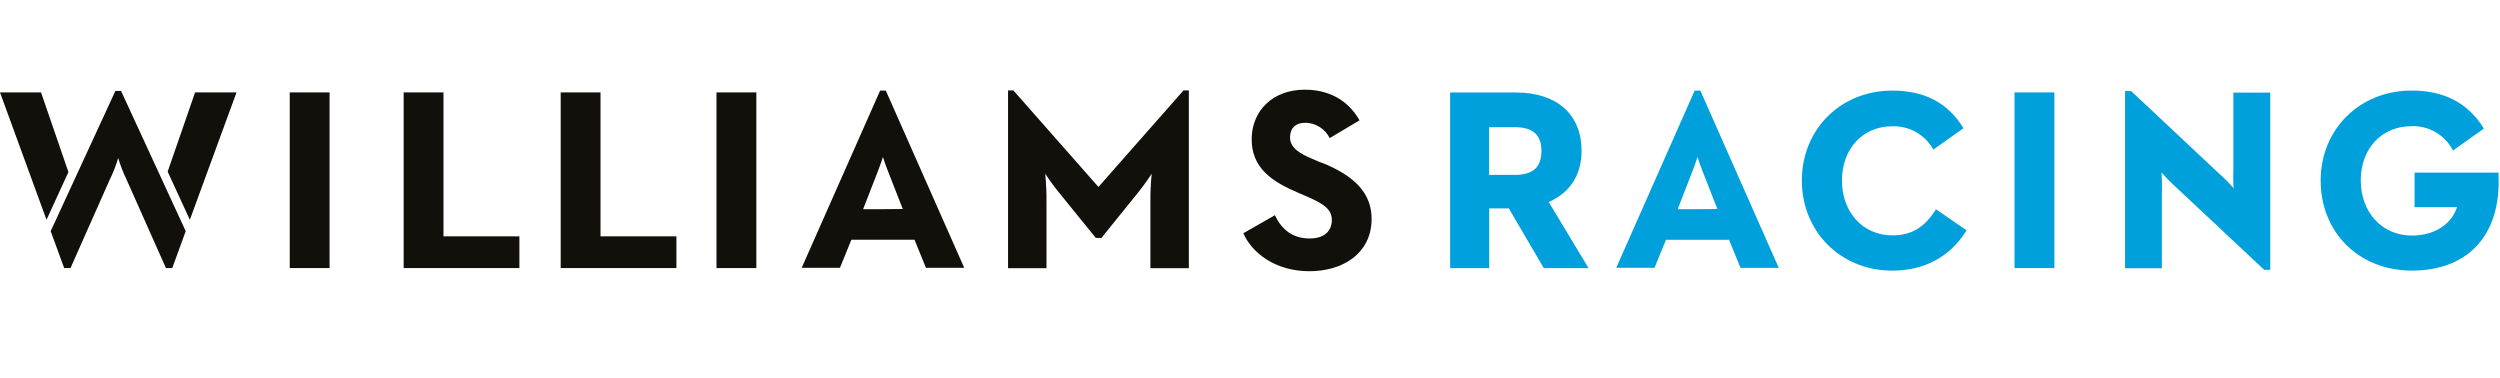
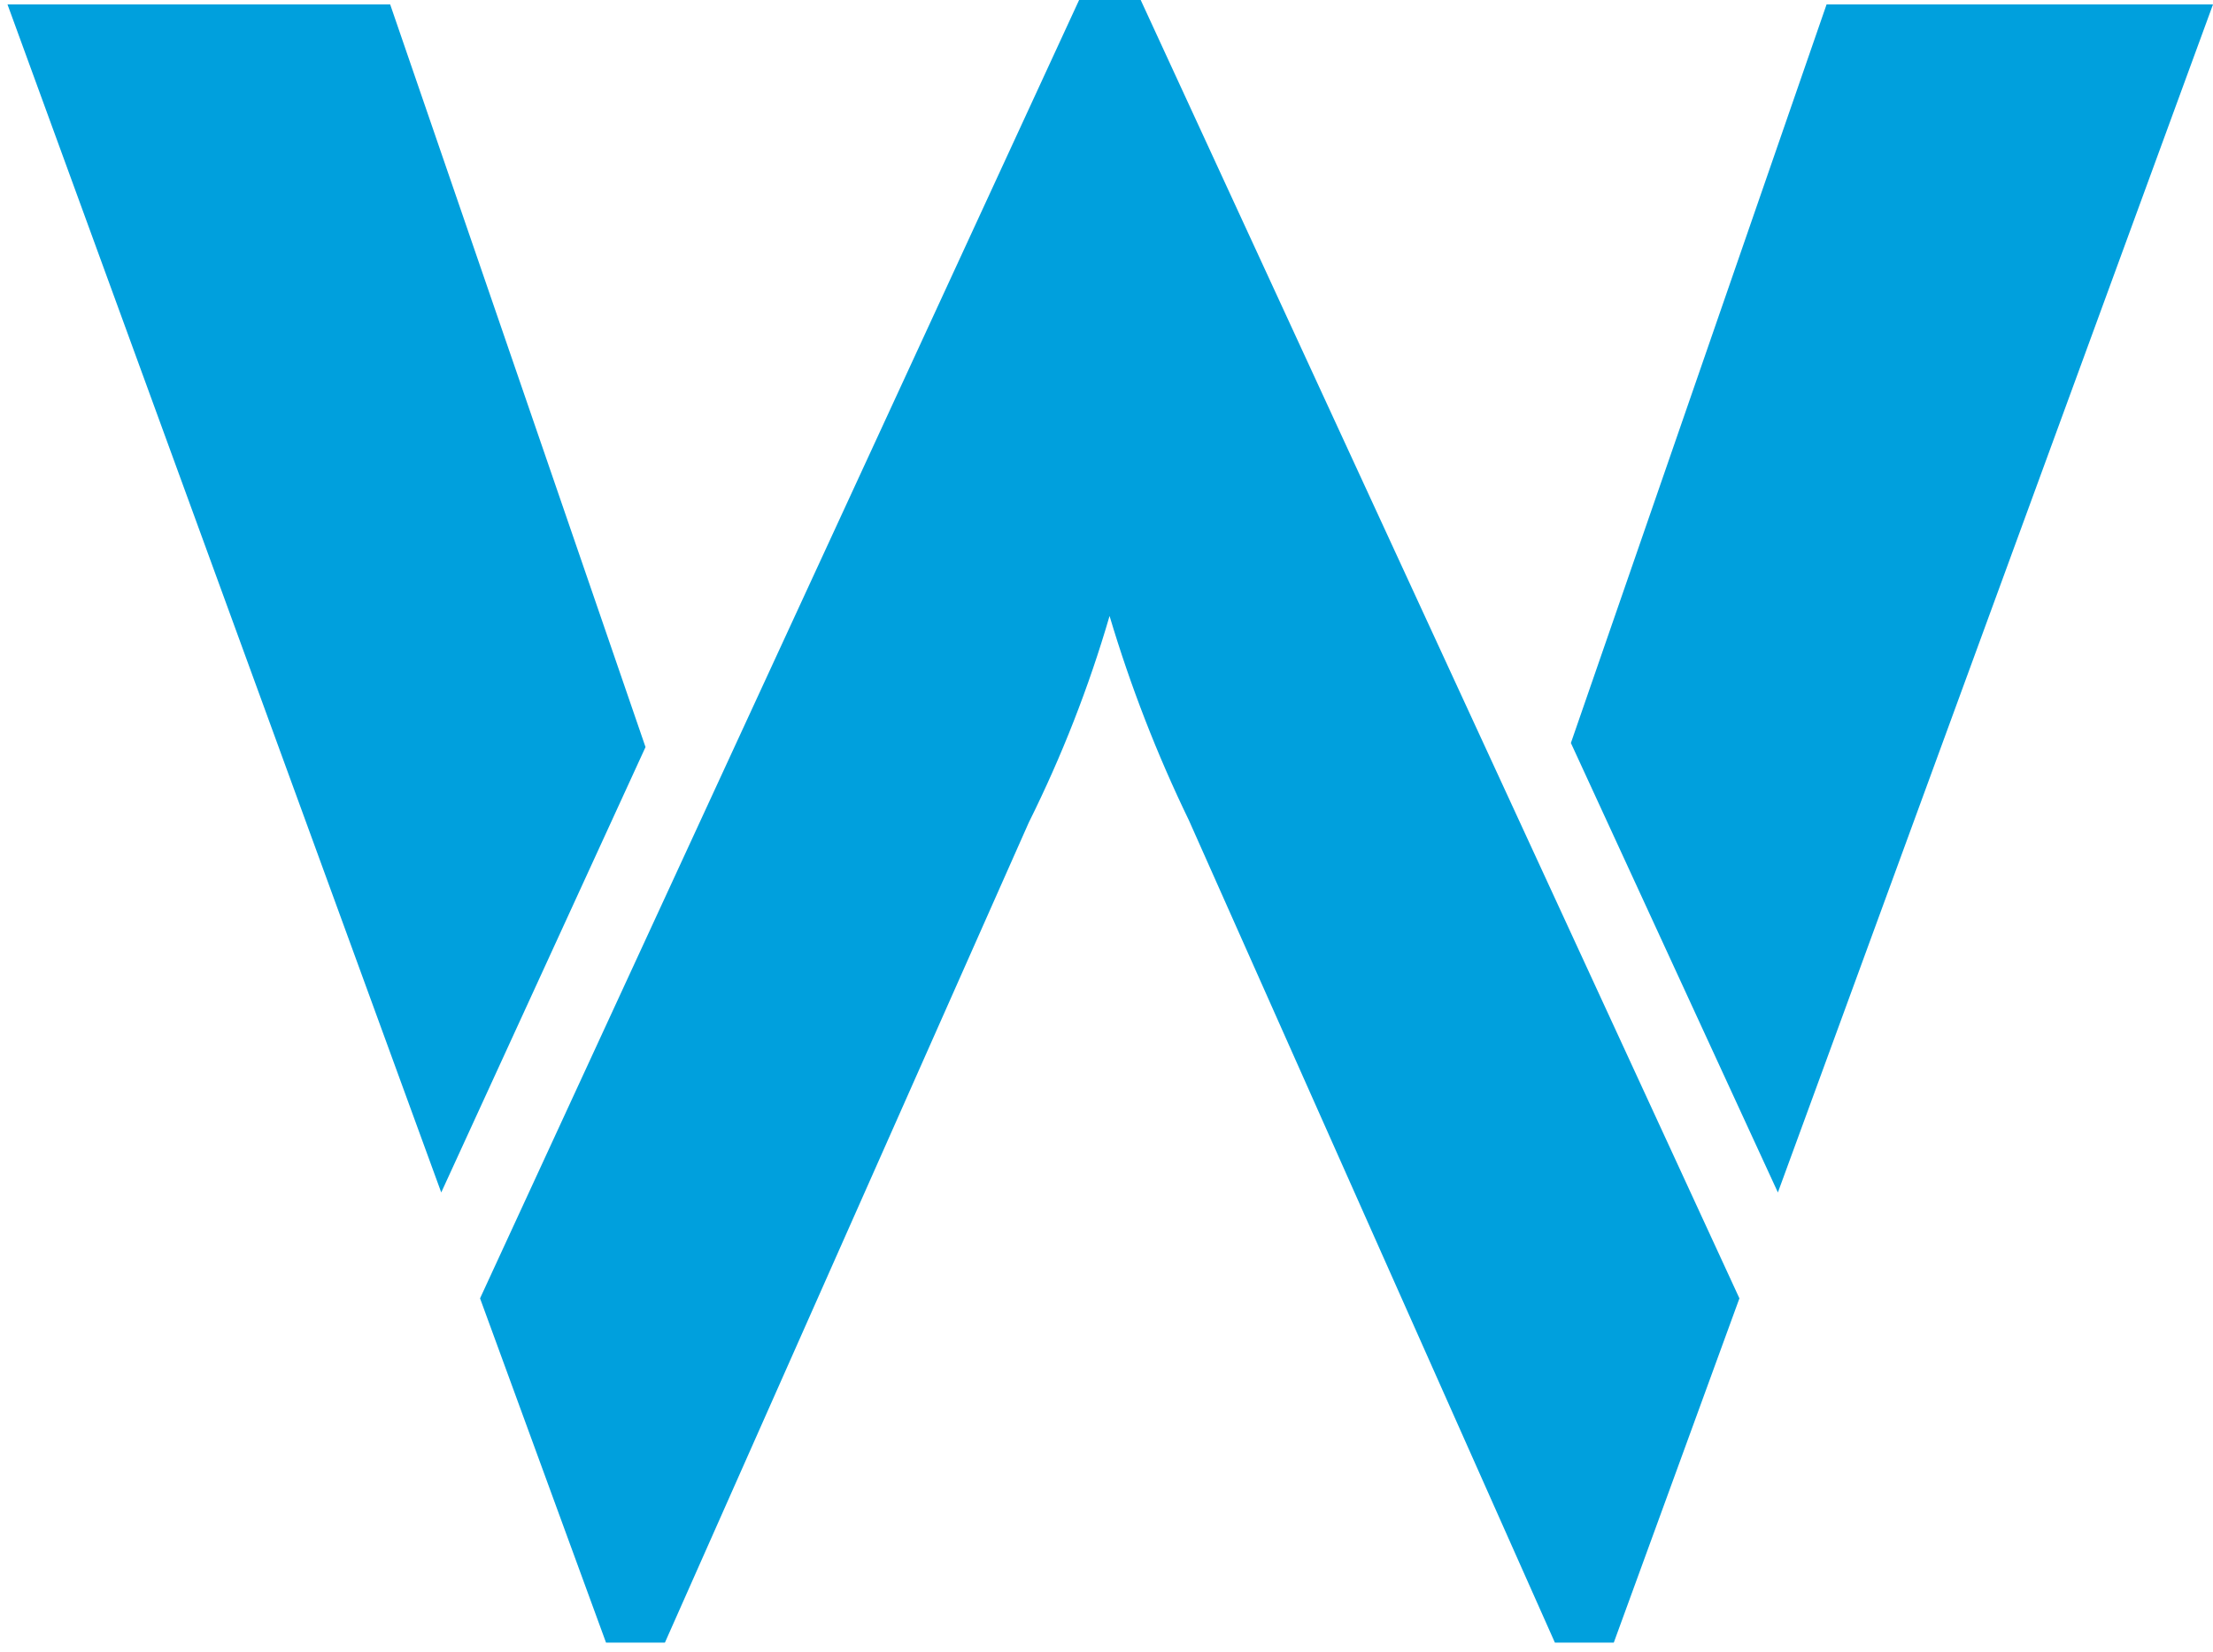
- <svg xmlns="http://www.w3.org/2000/svg" data-name="Layer 1" viewBox="0.02 -16.375 684.74 87.114" width="2500" height="378">
-   <path d="M196.26 48.84h10.92V.73h-10.92zM164.5.73h-10.91v48.11h31.7v-8.7H164.5zm136.38 25.89L277.58.18h-1.46v48.7h10.53V31.16a71.7 71.7 0 0 0-.35-8.16s1.85 2.84 3.72 5.09l10.14 12.49h1.54l10.09-12.49c1.82-2.24 3.67-5.08 3.67-5.08a71.7 71.7 0 0 0-.35 8.16v17.71h10.53V.18h-1.46zm61.06-6.63l-2.48-1.06c-3.23-1.37-6.1-2.91-6.1-5.89 0-2.41 1.37-4 4.28-4a7.56 7.56 0 0 1 6.58 4.2l8.18-4.87c-3.45-6-9-8.39-15-8.39-8.86 0-14.39 5.81-14.55 13.25-.17 8.27 5.72 12 12.88 15.05l2.48 1.06c4.54 2 6.67 3.49 6.59 6.5-.09 2.84-2 4.89-6.09 4.89-4.89 0-7.77-2.69-9.5-6.37l-8.64 4.94c2.34 5.42 8.82 10.4 18.07 10.4s16.73-4.85 17.05-13.77c.27-7.69-4.88-12.46-13.74-16M31.62.33L13.9 38.73l3.7 10.11h1.73l10.69-24.09a36.61 36.61 0 0 0 2.37-6.06 39.93 39.93 0 0 0 2.33 6l10.75 24.15h1.73l3.69-10.11L33.18.33zm-20.36.4H.02l12.74 34.89 6-13.08zm34.68 21.69l6.08 13.2L64.8.73H53.45zm33.44 26.42h10.91V.73H79.38zM121.49.73h-10.91v48.11h31.7v-8.7h-20.79zm120.37 31.98h-5.44l4.14-10.62c.78-2 1.3-3.69 1.3-3.69s.51 1.71 1.29 3.69l4.14 10.57zm.78-32.48h-1.56L219.6 48.77h10.48l3.13-7.7h17.29l3.13 7.7h10.49z" fill="#12100b" />
-   <path fill="#00a0dd" d="M551.79.73h10.92v48.11h-10.92zm-21.51 32.01l-.28.43c-3.08 4.7-6.58 6.71-11.71 6.71-8 0-13.77-6.32-13.77-15S510.18 10 518.29 10a12.41 12.41 0 0 1 11 5.92l.28.46 8.24-5.85-.26-.41C533.3 3.46 527.02.23 518.29.23c-14.11 0-24.75 10.59-24.75 24.62s10.64 24.69 24.75 24.69c8.7 0 15.65-3.68 20.11-10.63l.26-.41zm154.08-9.58v-.47h-23v9.45h11.63c-1.23 4-5.41 7.8-12.37 7.8-8.11 0-14-6.34-14-15.09s5.72-14.88 13.92-14.88a12.22 12.22 0 0 1 11.08 6.2l.28.46 8.45-6-.26-.41c-4.35-6.73-10.75-10-19.55-10-14.2 0-24.9 10.59-24.9 24.62 0 14.31 10.53 24.69 25 24.69 7.4 0 13.49-2.28 17.6-6.61 4.41-4.62 6.52-11.45 6.11-19.77M611.73.77v20.25c0 2.11-.11 4.1.08 5.95a43 43 0 0 0-4.16-4.17L583.88.49l-.14-.14h-1.67v48.54h10.08V28.64a58.61 58.61 0 0 0-.09-6 44.5 44.5 0 0 0 4.16 4.23l23.8 22.3.14.14h1.67V.77zM422.21 16.75c0 4.49-2.33 6.57-7.33 6.57h-7V10.25h7c5 0 7.33 2.07 7.33 6.5m2 14c5.8-2.5 9-7.46 9-14 0-10-6.74-16-18-16h-18v48.11h10.7V32.5h5.38l9.57 16.36h12.26zm40.75 1.96h-5.43l4.13-10.62c.79-2 1.3-3.69 1.3-3.69s.52 1.71 1.3 3.69l4.14 10.57zm.78-32.48h-1.56L442.7 48.77h10.49l3.13-7.68h17.28l3.14 7.7h10.48z" />
+ <svg xmlns="http://www.w3.org/2000/svg" data-name="Layer 1" viewBox="-0.2 0.6 65 48.5">
+   <path d="M31.62.33L13.9 38.73l3.7 10.11h1.73l10.69-24.09a36.61 36.61 0 0 0 2.37-6.06 39.93 39.93 0 0 0 2.33 6l10.75 24.15h1.73l3.69-10.11L33.18.33zm-20.36.4H.02l12.74 34.89 6-13.08zm34.68 21.69l6.08 13.2L64.8.73H53.45z" fill="#00a0dd" />
</svg>
